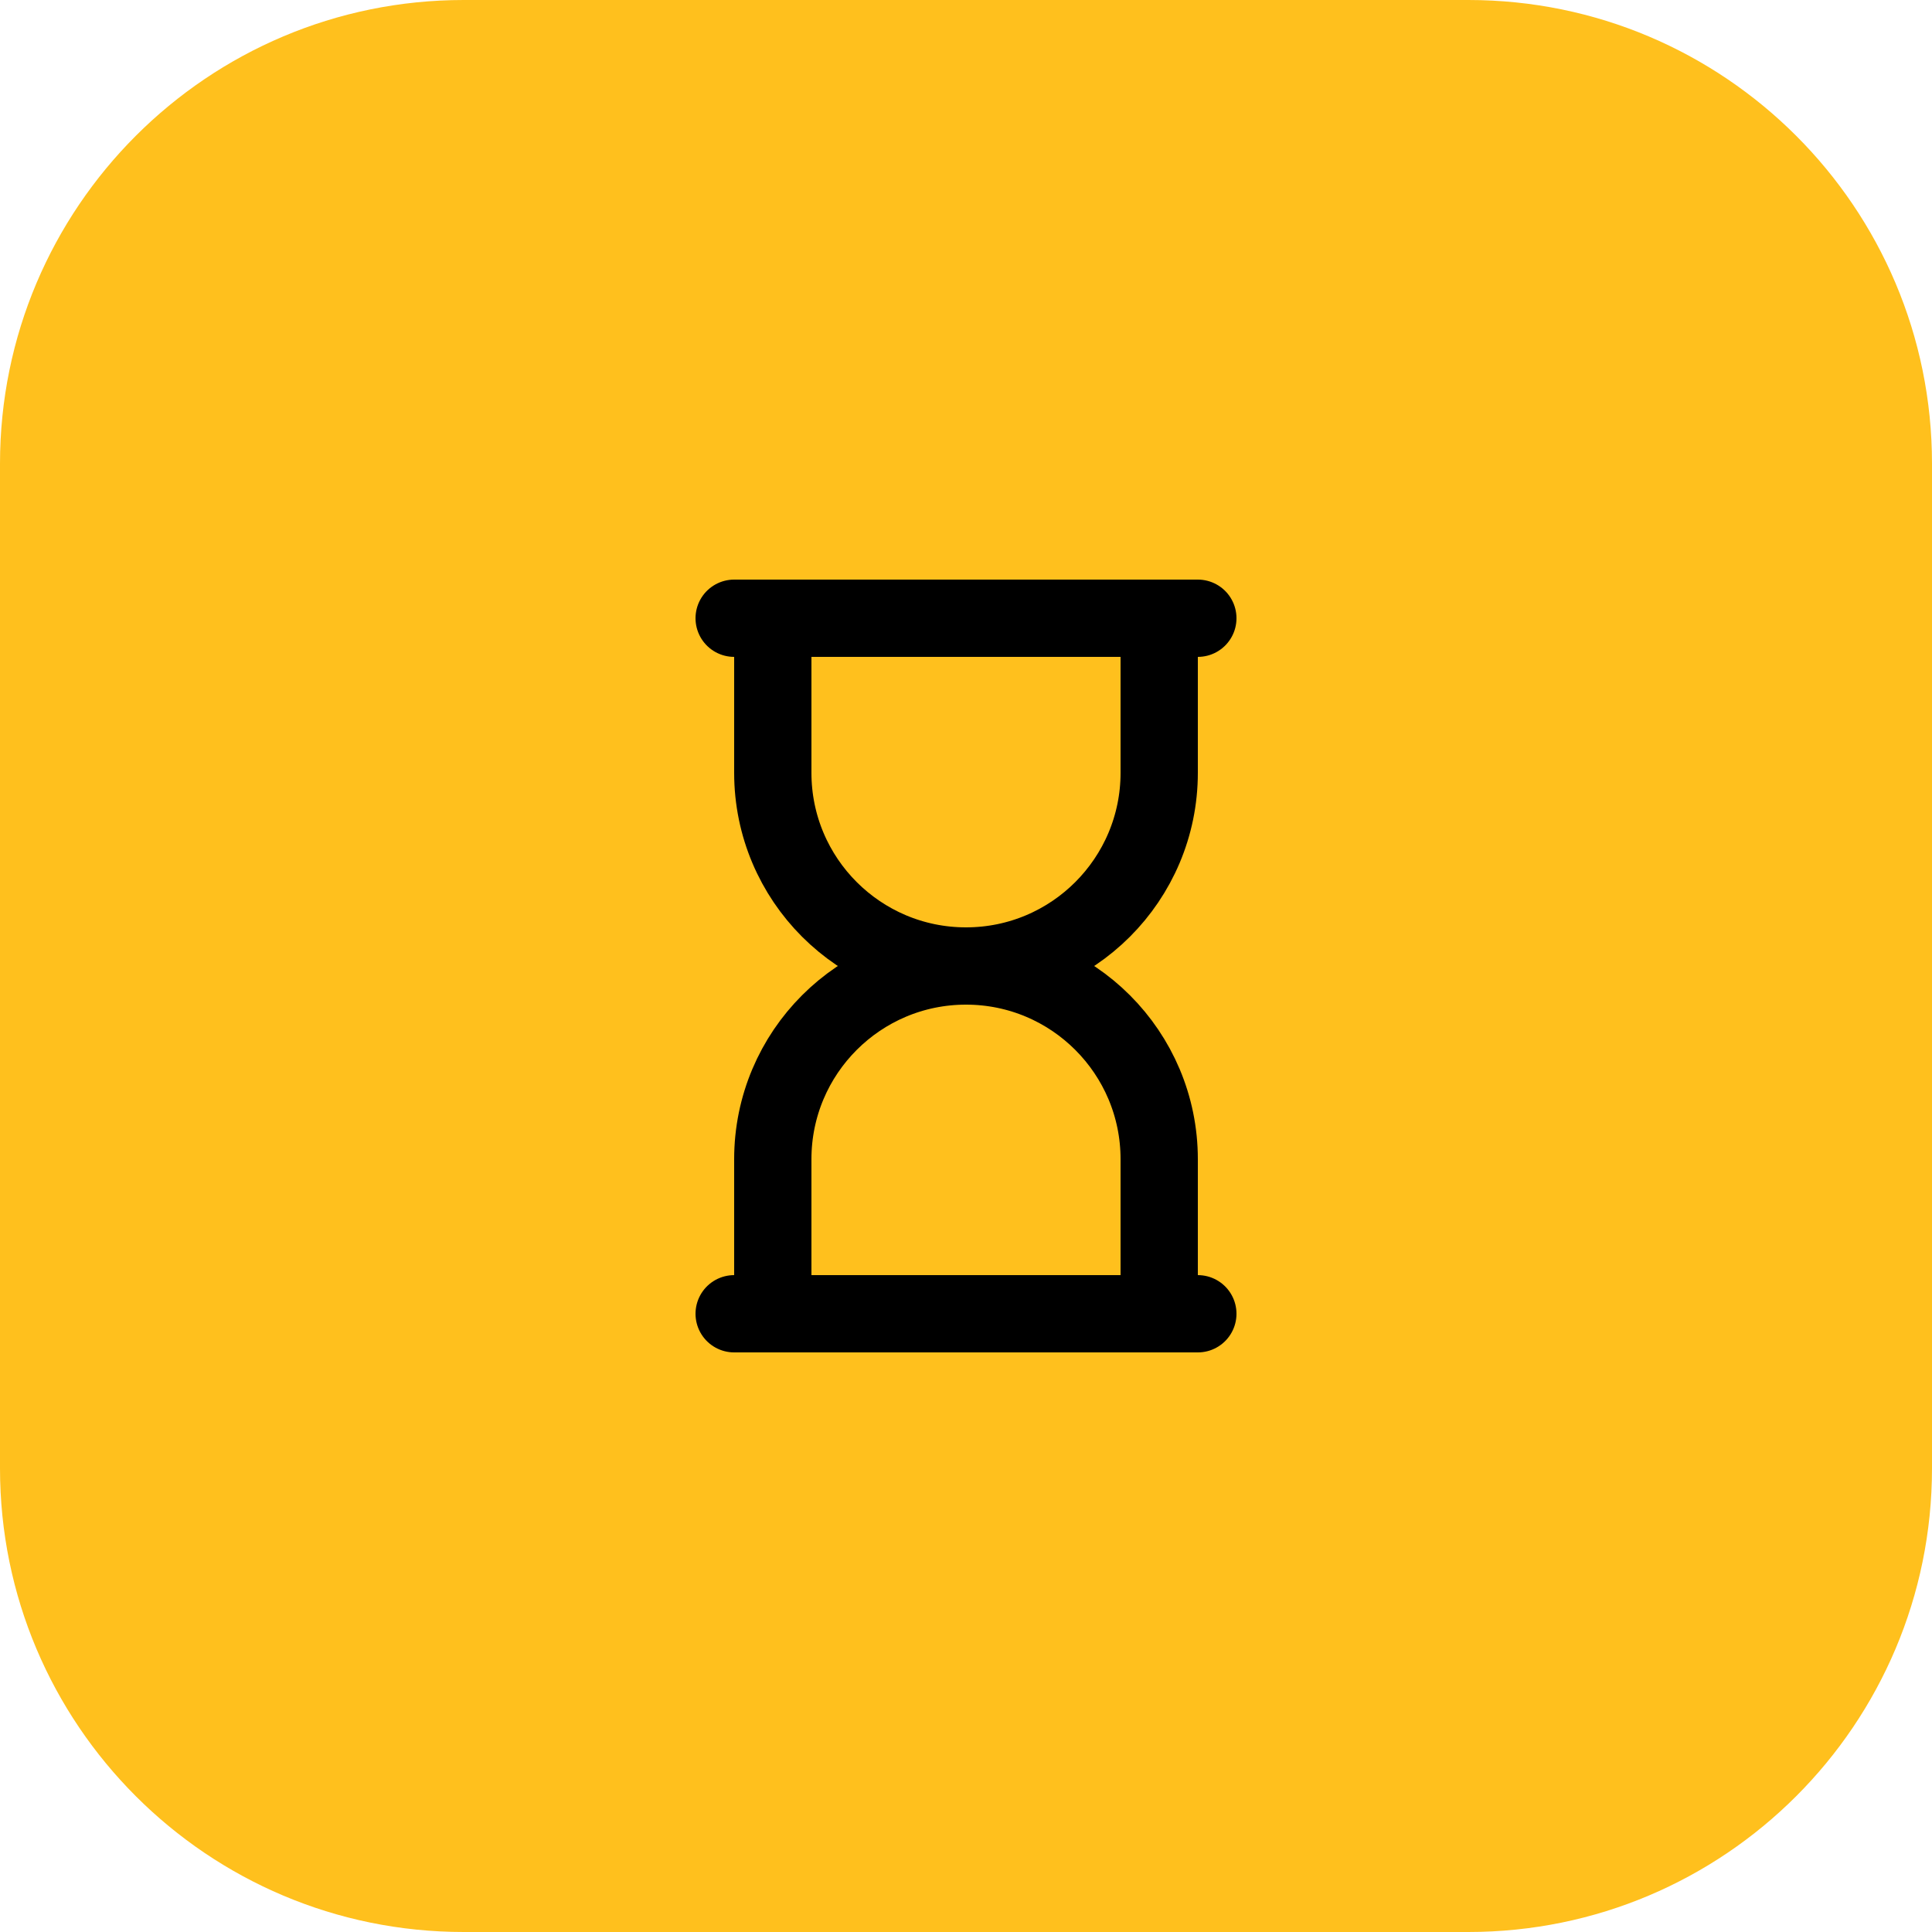
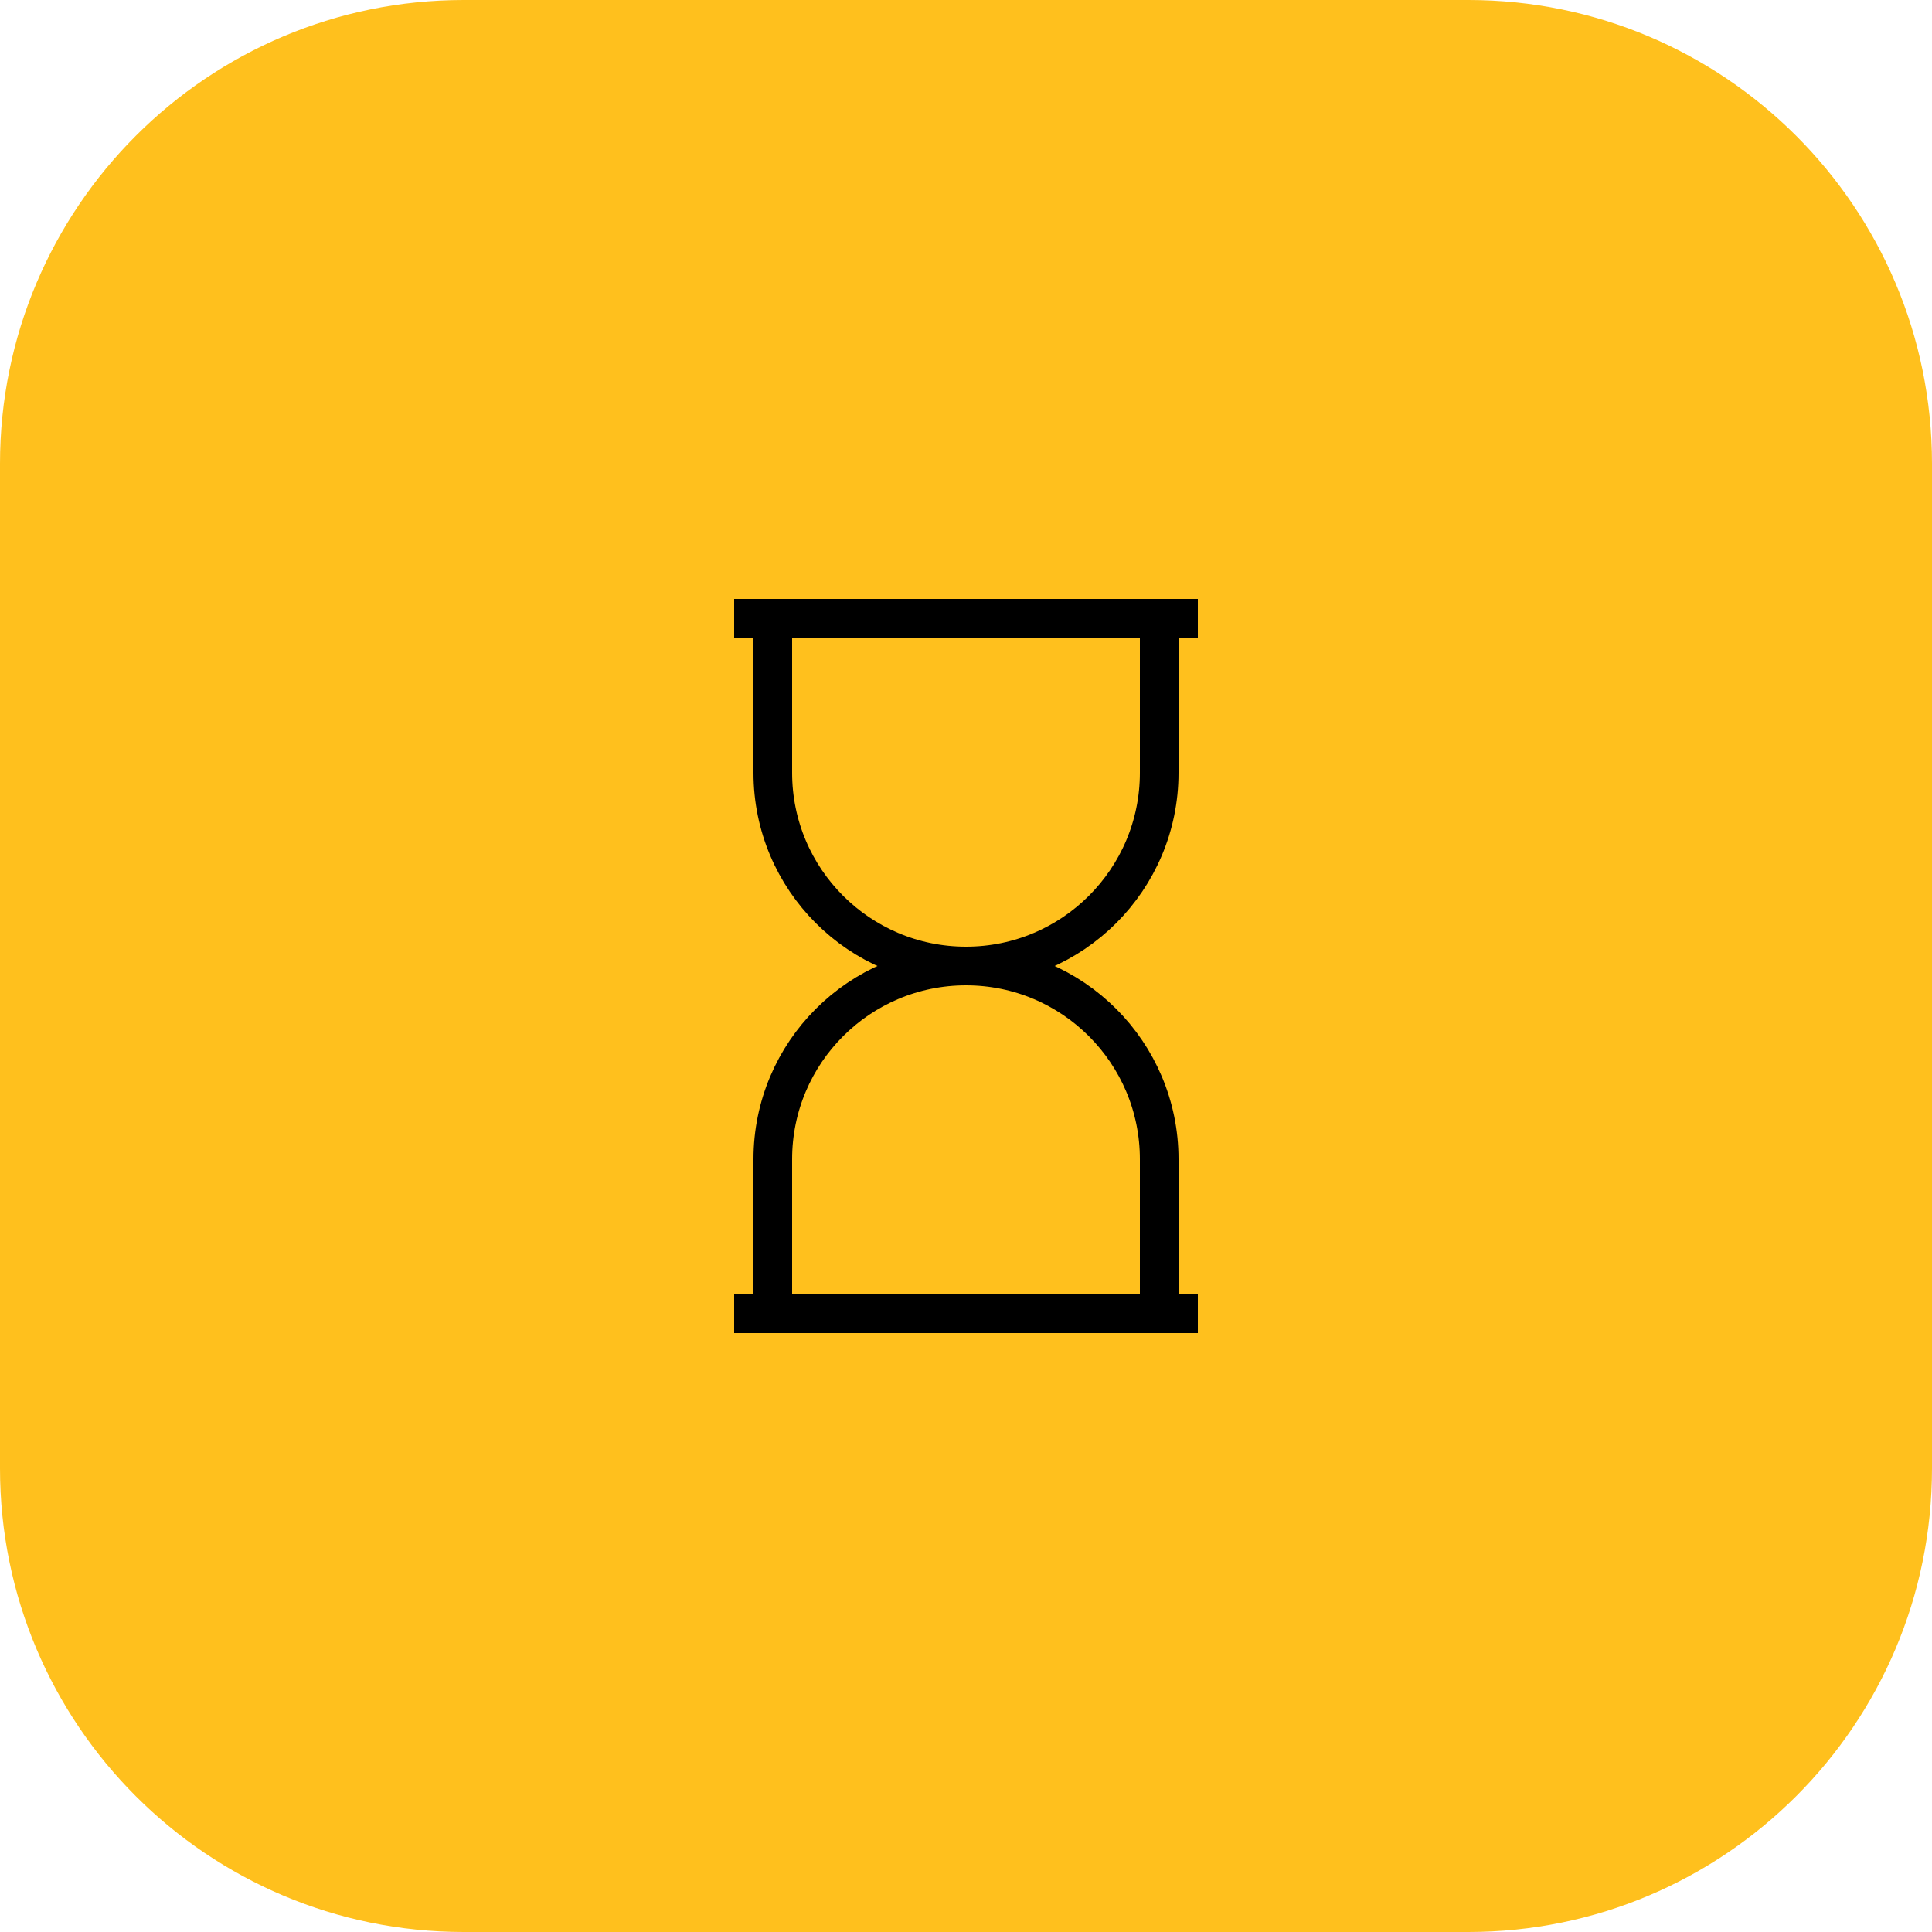
<svg xmlns="http://www.w3.org/2000/svg" width="50" height="50" viewBox="0 0 50 50" fill="none">
  <rect width="50" height="50" rx="12" fill="#FFC01D" />
-   <path d="M20 16H30V20C30 22.761 27.761 25 25 25V25C22.239 25 20 22.761 20 20V16Z" stroke="black" stroke-width="2" stroke-linecap="round" stroke-linejoin="round" />
-   <path d="M30 34L20 34L20 30C20 27.239 22.239 25 25 25V25C27.761 25 30 27.239 30 30L30 34Z" stroke="black" stroke-width="2" stroke-linecap="round" stroke-linejoin="round" />
-   <path d="M19 34H31" stroke="black" stroke-width="2" stroke-linecap="round" stroke-linejoin="round" />
-   <path d="M19 16H31" stroke="black" stroke-width="2" stroke-linecap="round" stroke-linejoin="round" />
+   <path d="M20 16H30V20C30 22.761 27.761 25 25 25V25C22.239 25 20 22.761 20 20V16Z" stroke="black" strokeWidth="2" strokeLinecap="round" strokeLinejoin="round" />
+   <path d="M30 34L20 34L20 30C20 27.239 22.239 25 25 25V25C27.761 25 30 27.239 30 30L30 34Z" stroke="black" strokeWidth="2" strokeLinecap="round" strokeLinejoin="round" />
+   <path d="M19 34H31" stroke="black" strokeWidth="2" strokeLinecap="round" strokeLinejoin="round" />
+   <path d="M19 16H31" stroke="black" strokeWidth="2" strokeLinecap="round" strokeLinejoin="round" />
</svg>
